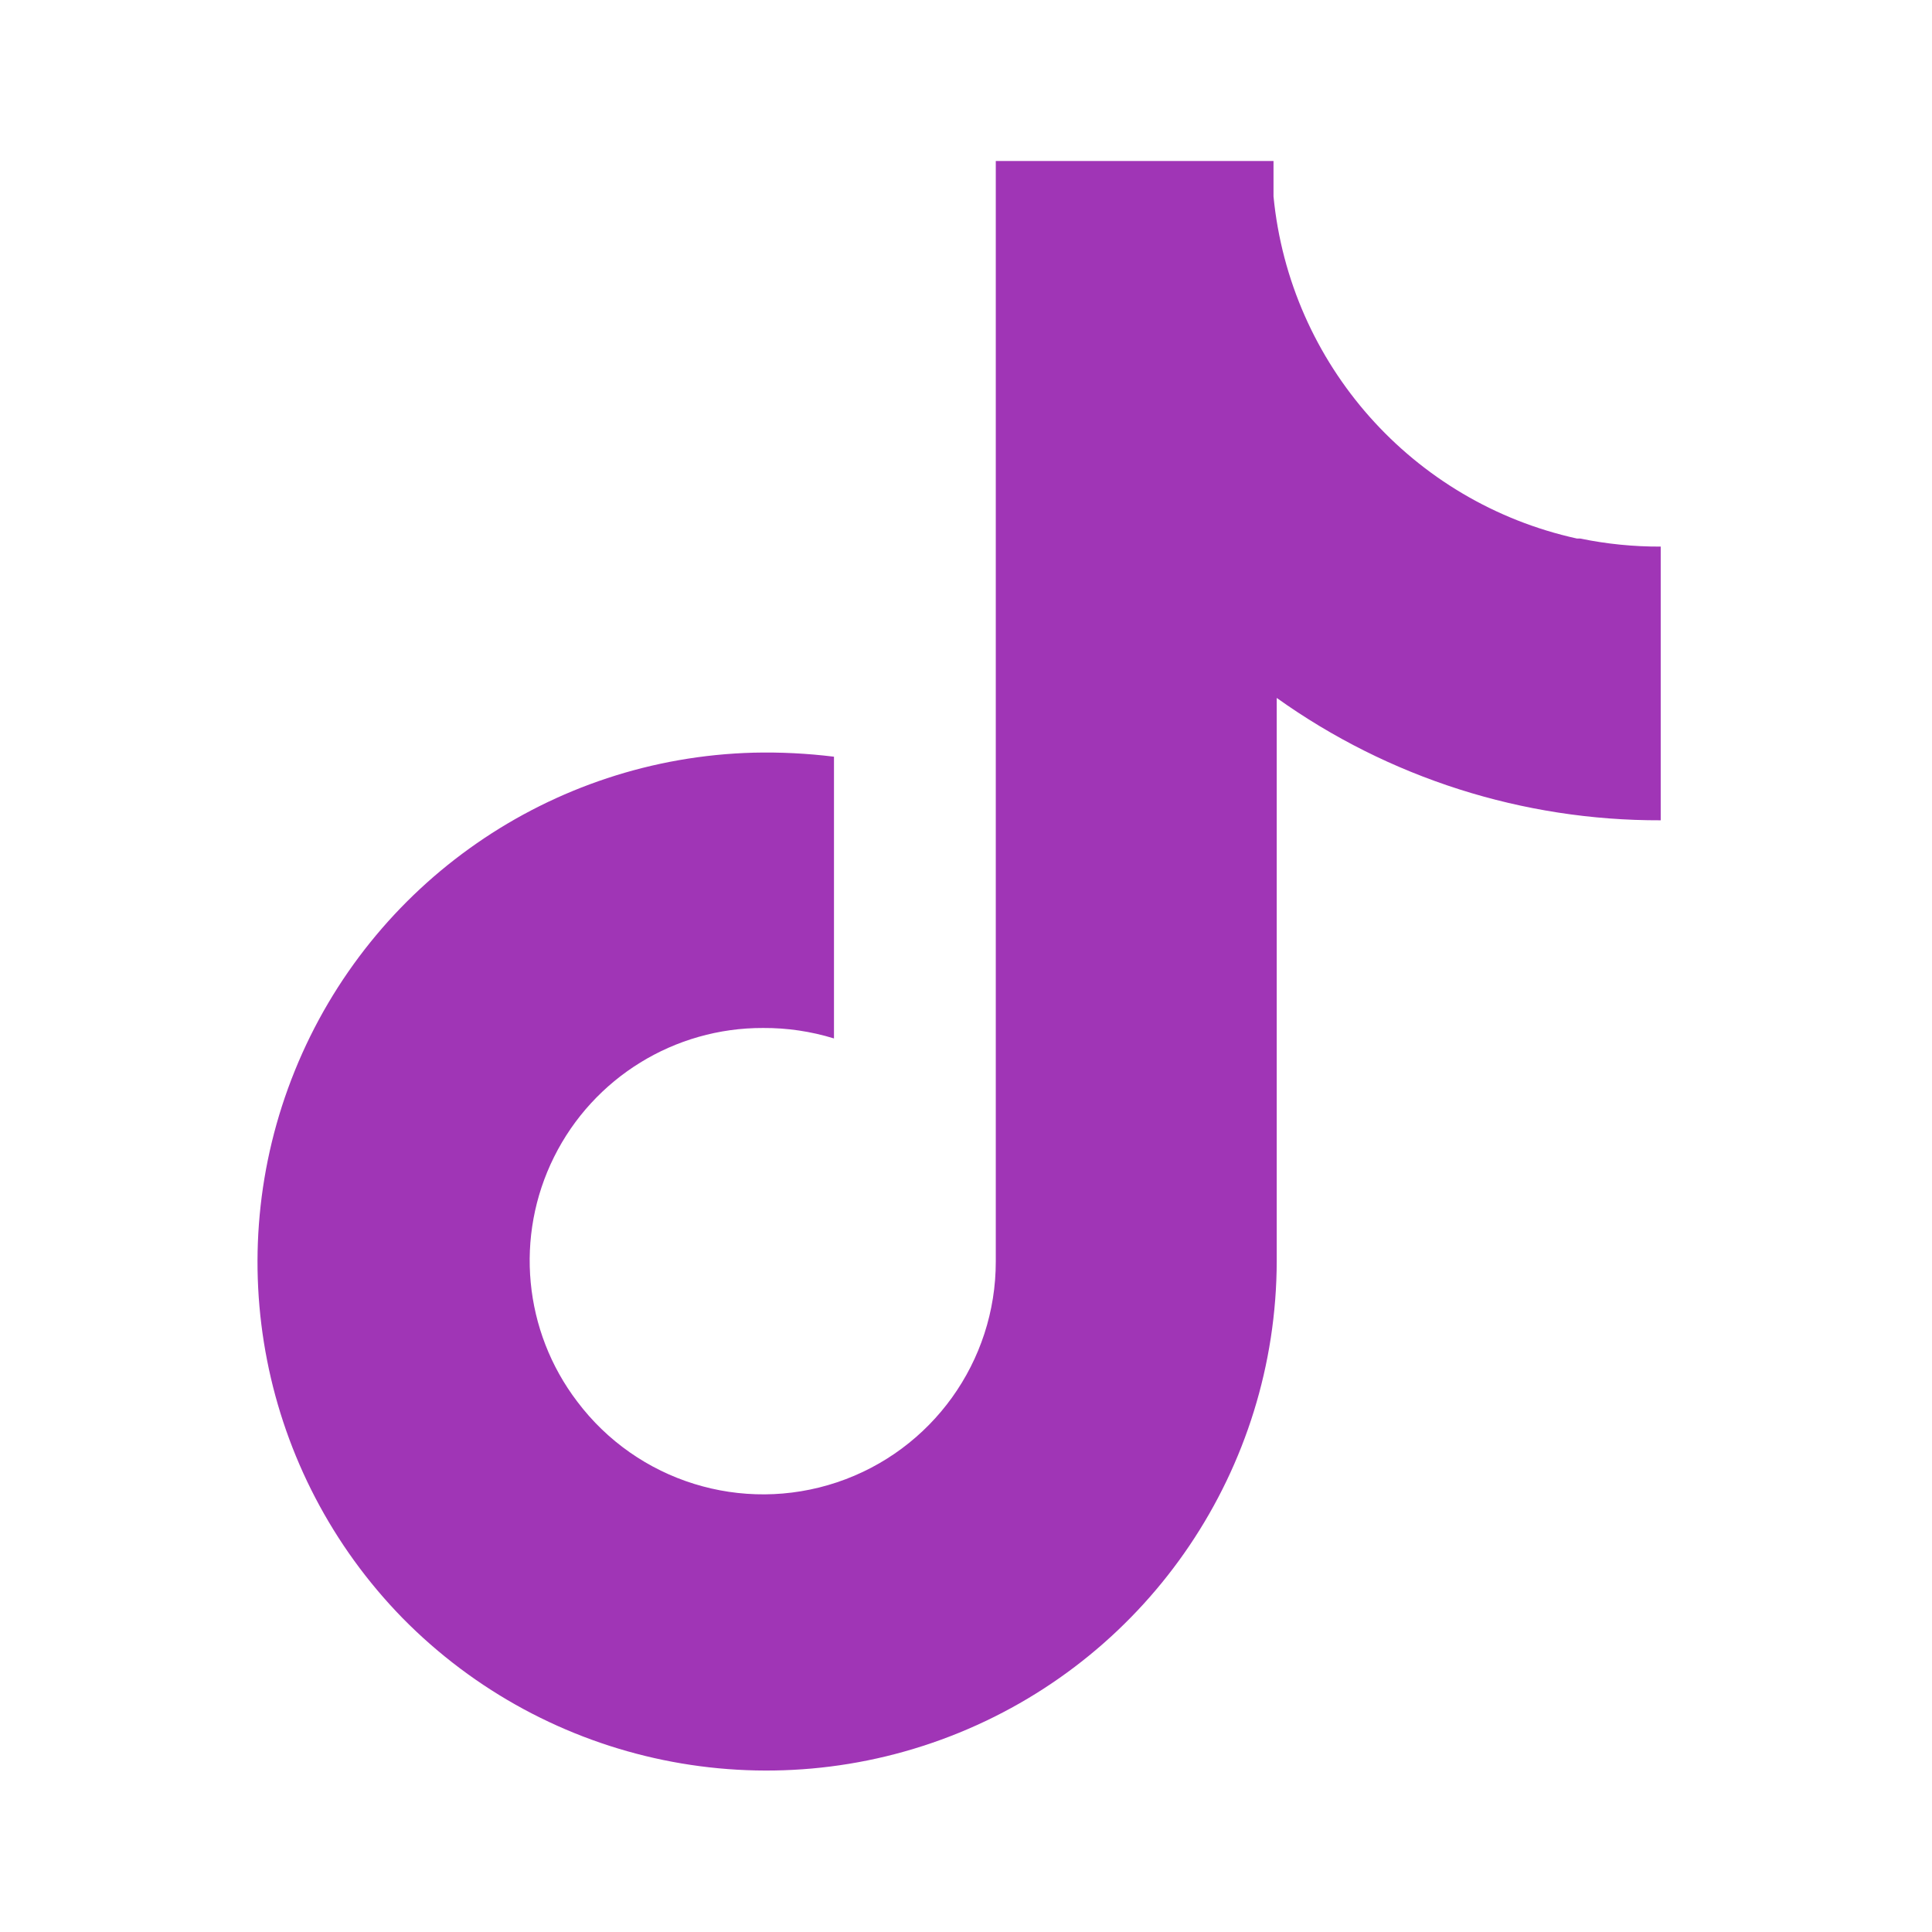
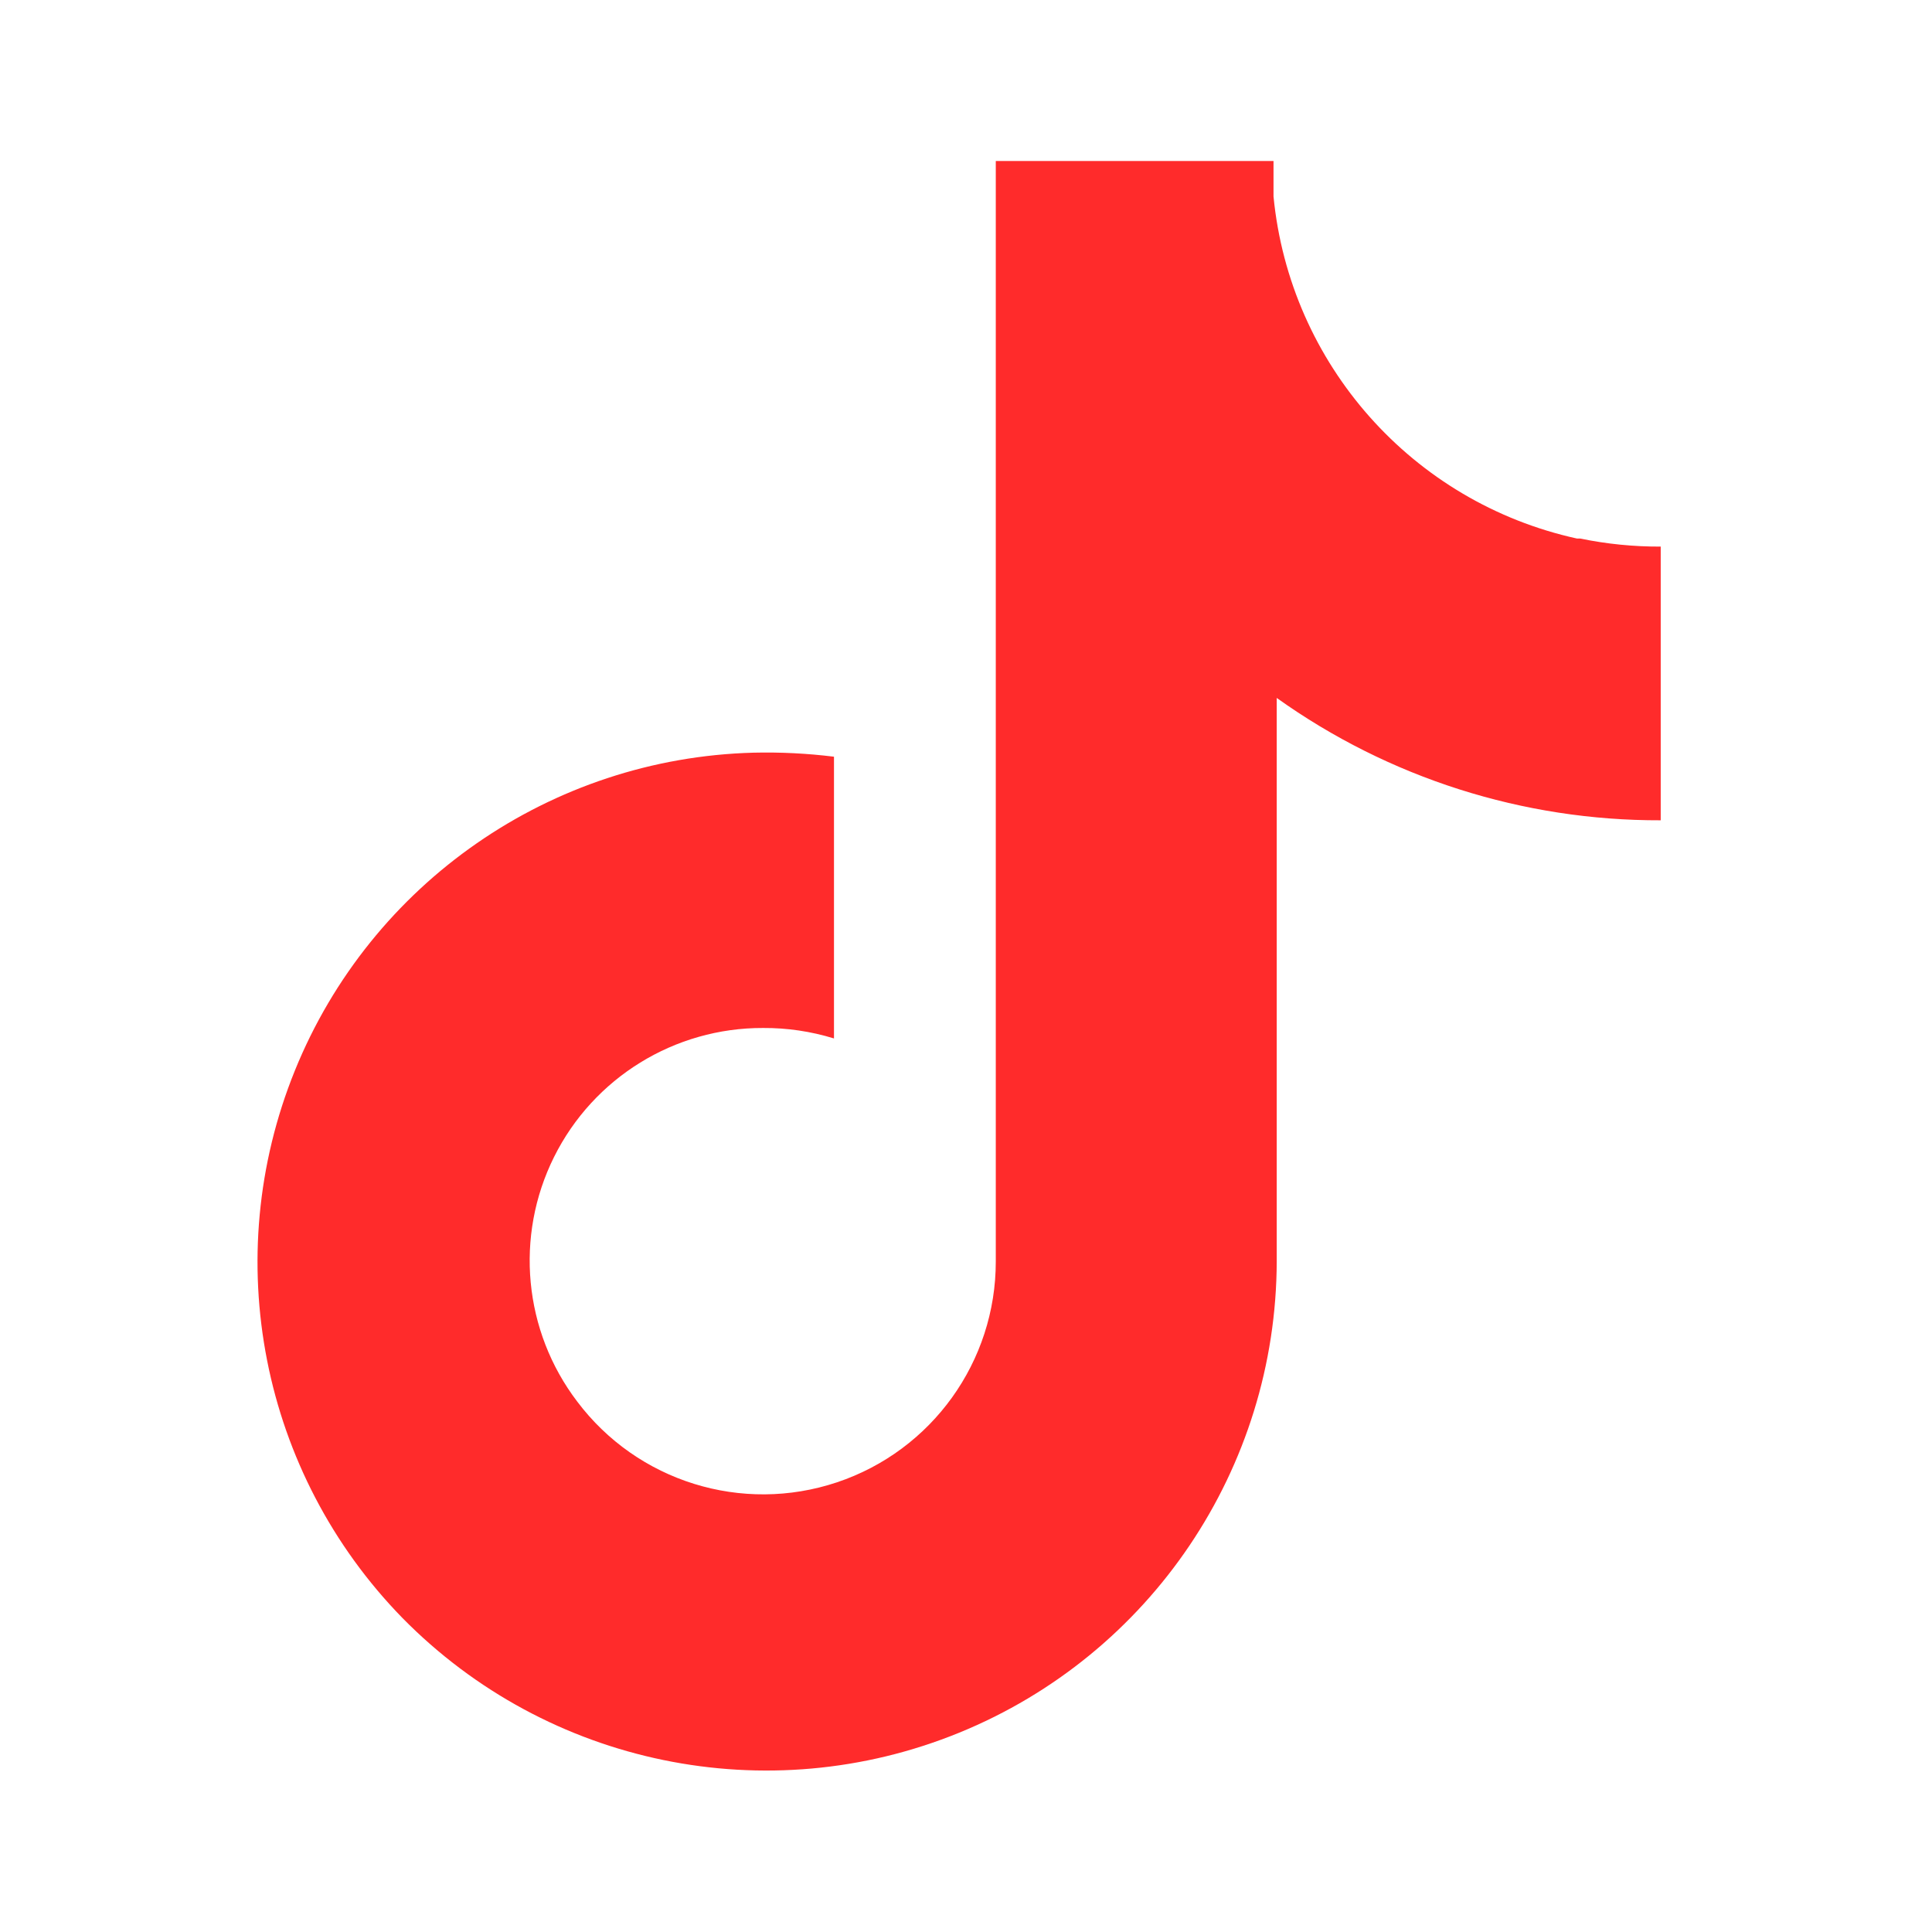
- <svg xmlns="http://www.w3.org/2000/svg" width="24" height="24" fill="rgb(160, 53, 182)" viewBox="0 0 24 24">
+ <svg xmlns="http://www.w3.org/2000/svg" width="24" height="24" fill="#ff2b2b" viewBox="0 0 24 24">
  <path d="M19.59 6.69a4.83 4.83 0 0 1-3.77-4.25V2h-3.45v13.67a2.89 2.89 0 0 1-5.2 1.74 2.89 2.89 0 0 1 2.31-4.64 2.93 2.93 0 0 1 .88.13V9.4a6.84 6.84 0 0 0-1-.05A6.33 6.33 0 0 0 5 20.1a6.34 6.34 0 0 0 10.86-4.43v-7a8.16 8.16 0 0 0 4.77 1.52v-3.4a4.85 4.85 0 0 1-1-.1z" />
</svg>
